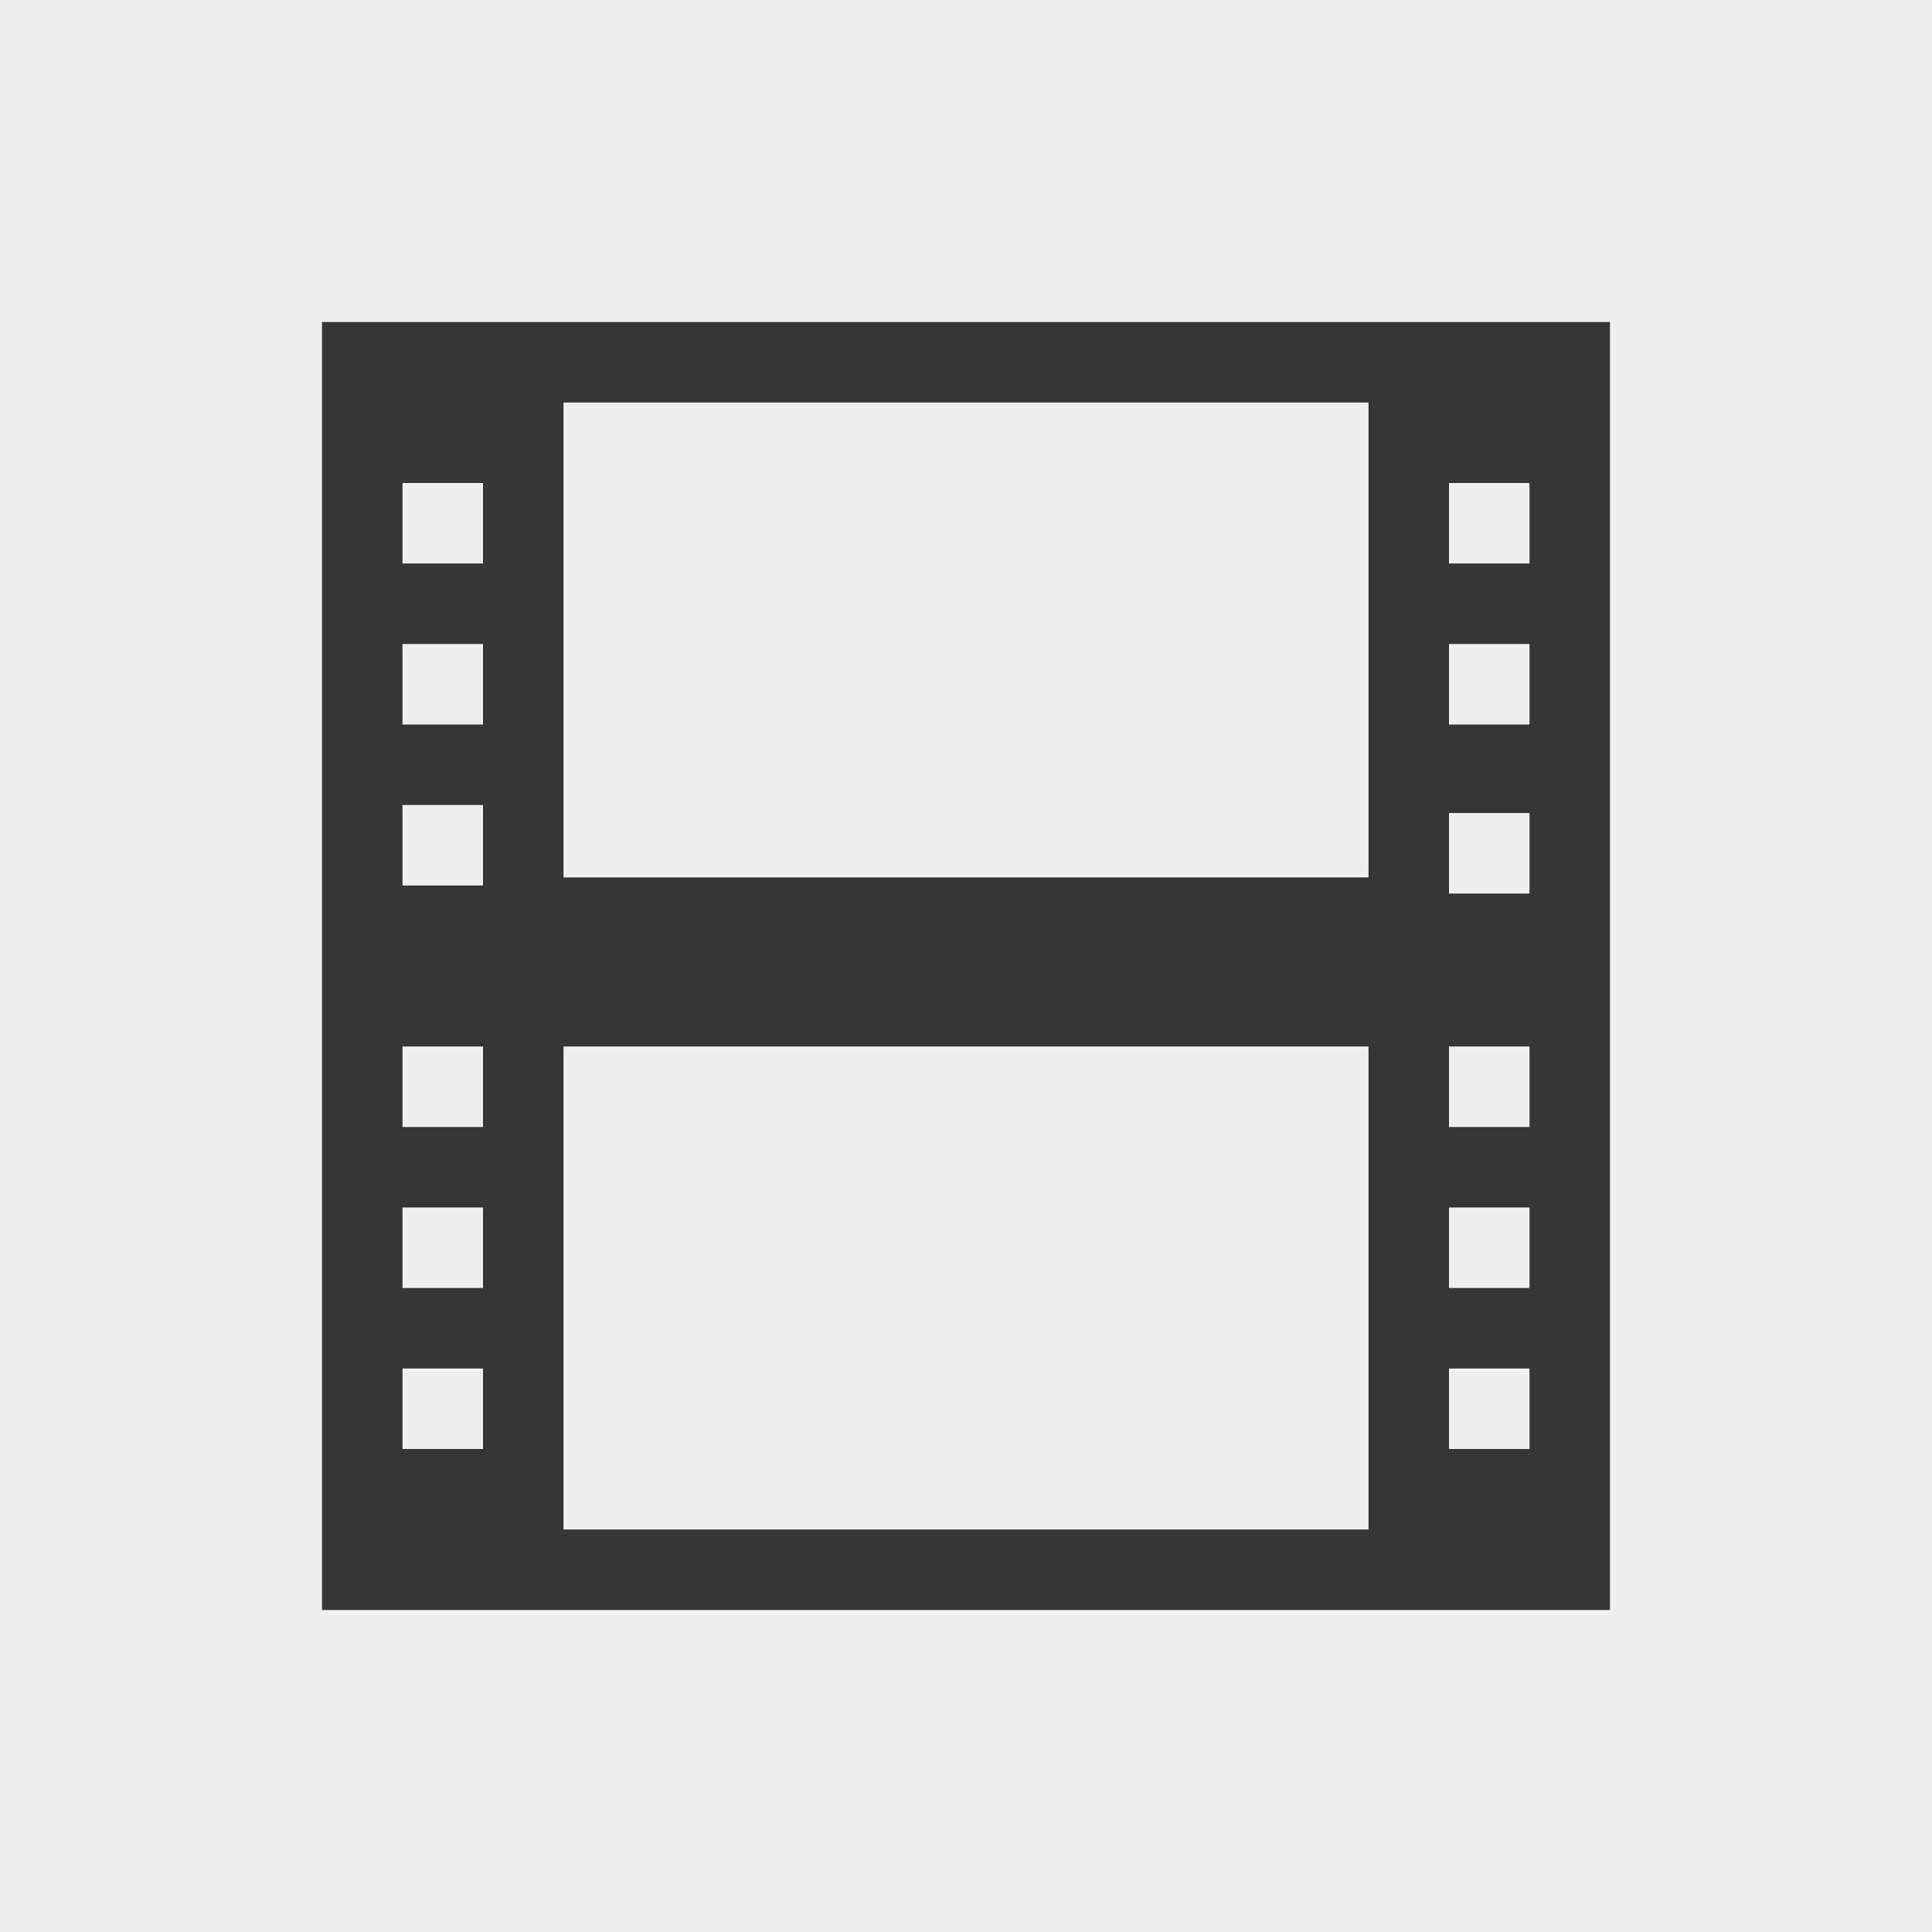
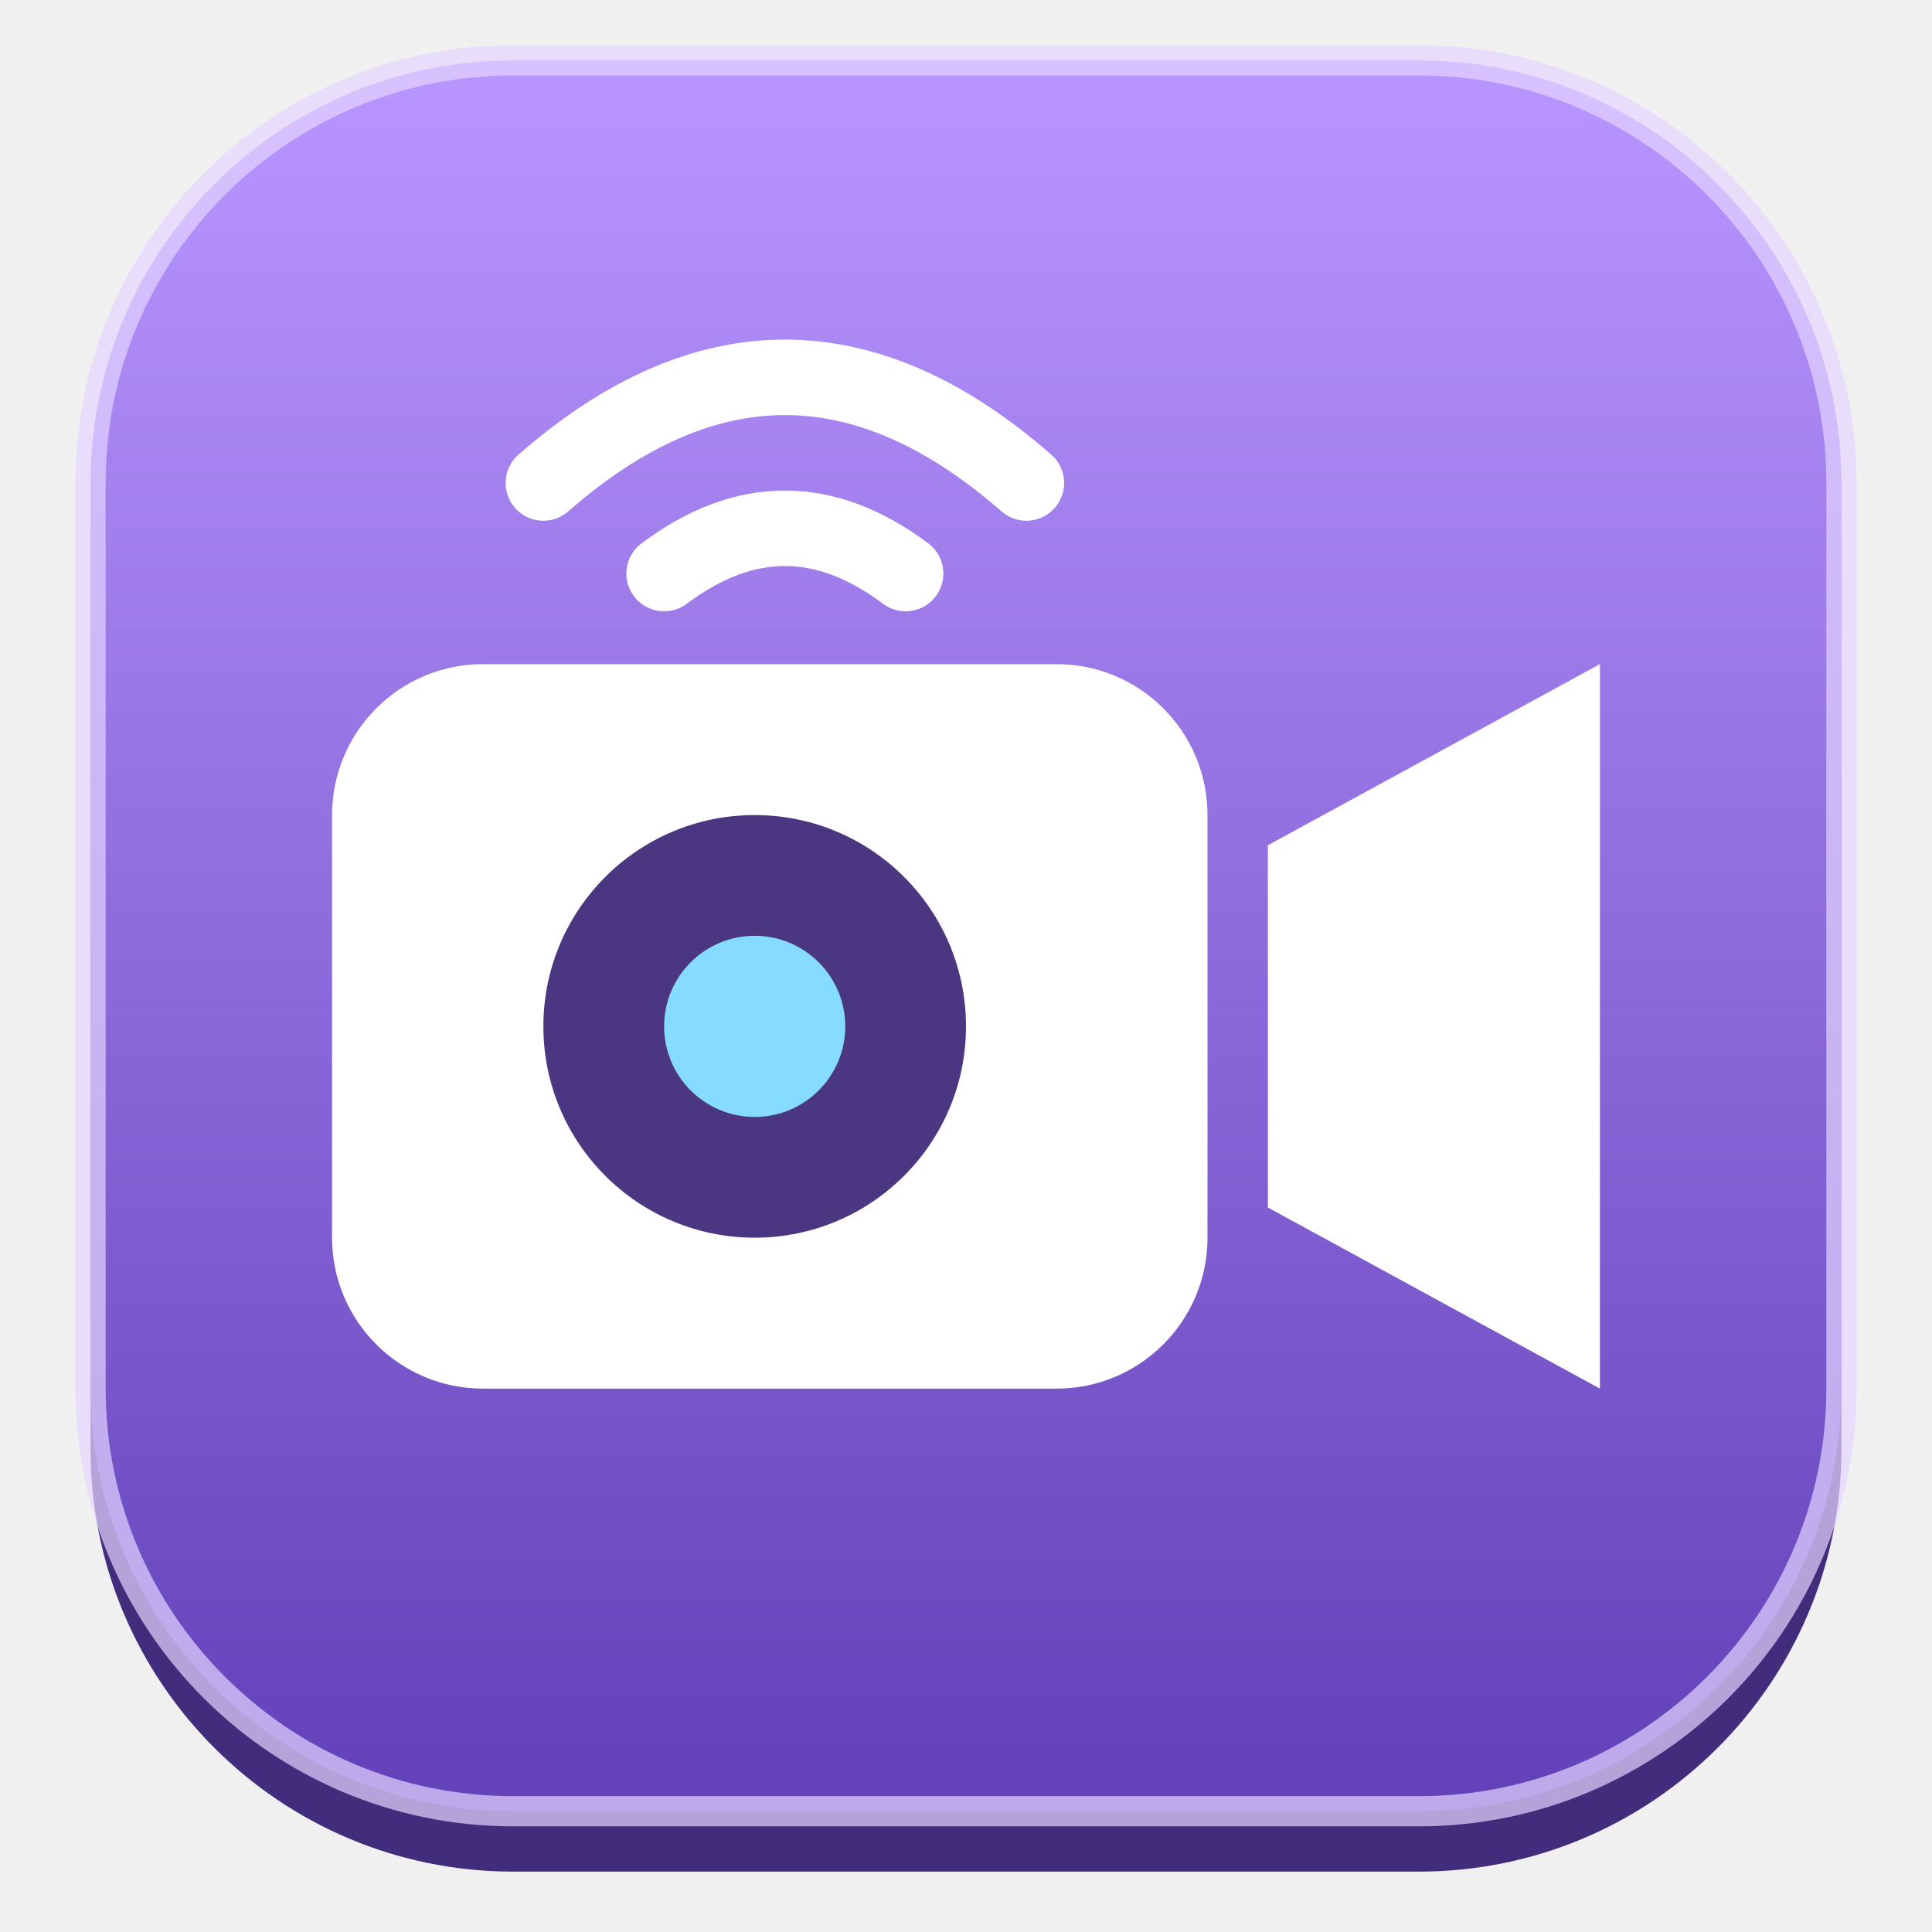
- <svg xmlns="http://www.w3.org/2000/svg" viewBox="0 0 24 24" width="24" height="24">
-   <defs id="defs3051">
-     <style type="text/css" id="current-color-scheme">
-       .ColorScheme-Text {
-         color:#363636;
-       }
-       </style>
+ <svg xmlns="http://www.w3.org/2000/svg" width="64" height="64" viewBox="0 0 64 64">
+   <defs>
+     <linearGradient id="tile" x2="0" y2="1">
+       <stop stop-color="#b996ff" />
+       <stop offset="1" stop-color="#6241b9" />
+     </linearGradient>
  </defs>
-   <g transform="translate(1,1)">
-     <path style="fill:currentColor;fill-opacity:1;stroke:none" d="M 3 3 L 3 19 L 19 19 L 19 3 L 3 3 z M 6 4 L 16 4 L 16 9.9 L 6 9.9 L 6 4 z M 4 5 L 5 5 L 5 6 L 4 6 L 4 5 z M 17 5 L 18 5 L 18 6 L 17 6 L 17 5 z M 4 7 L 5 7 L 5 8 L 4 8 L 4 7 z M 17 7 L 18 7 L 18 8 L 17 8 L 17 7 z M 4 9 L 5 9 L 5 10 L 4 10 L 4 9 z M 17 9.1 L 18 9.1 L 18 10.1 L 17 10.1 L 17 9.1 z M 4 12 L 5 12 L 5 13 L 4 13 L 4 12 z M 6 12 L 16 12 L 16 18 L 6 18 L 6 12 z M 17 12 L 18 12 L 18 13 L 17 13 L 17 12 z M 4 14 L 5 14 L 5 15 L 4 15 L 4 14 z M 17 14 L 18 14 L 18 15 L 17 15 L 17 14 z M 4 16 L 5 16 L 5 17 L 4 17 L 4 16 z M 17 16 L 18 16 L 18 17 L 17 17 L 17 16 z " class="ColorScheme-Text" />
-   </g>
+   <rect x="3" y="4" width="58" height="58" rx="14" fill="#422d7d" />
+   <rect x="3" y="2" width="58" height="58" rx="14" fill="url(#tile)" stroke="#e5d5ff" stroke-opacity=".7" />
+   <rect x="11" y="22" width="29" height="24" rx="5" fill="#fff" />
+   <path d="m42 28 11-6v24l-11-6Z" fill="#fff" />
+   <circle cx="25" cy="34" r="7" fill="#4b3781" />
+   <circle cx="25" cy="34" r="3" fill="#85dcff" />
+   <path d="M18 16q8-7 16 0m-12 3q4-3 8 0" fill="none" stroke="#fff" stroke-width="2.5" stroke-linecap="round" />
</svg>
